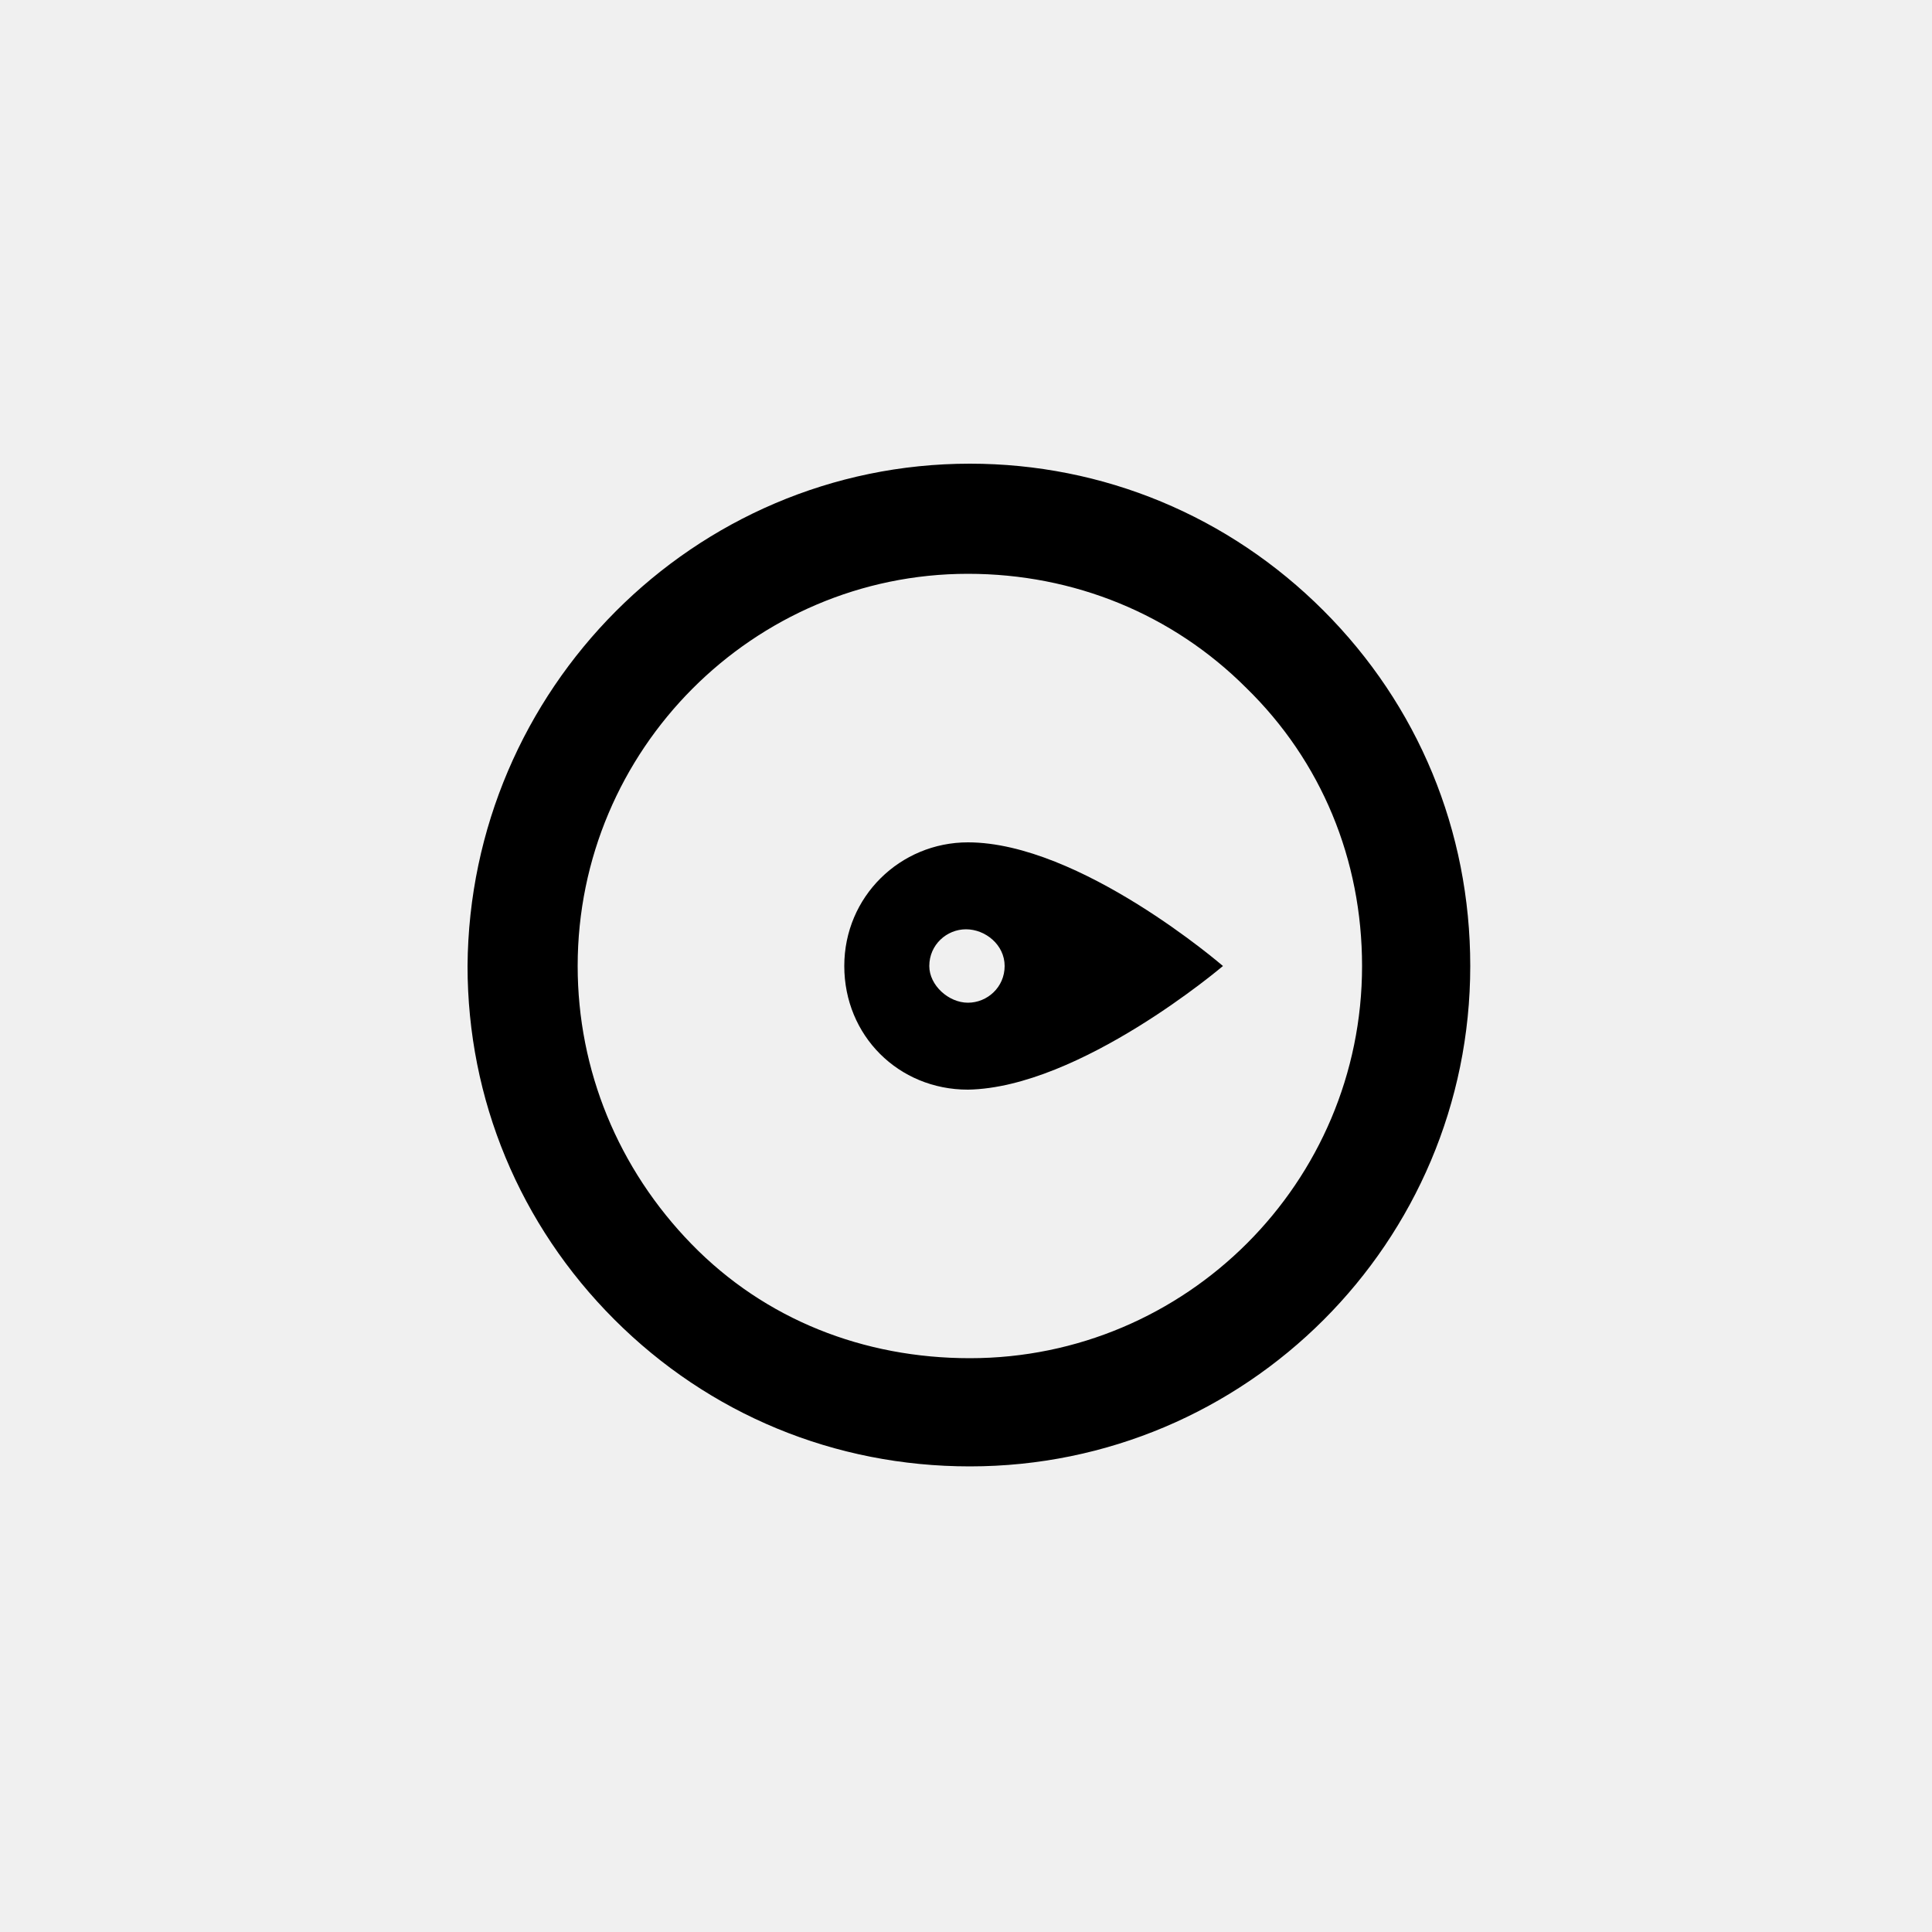
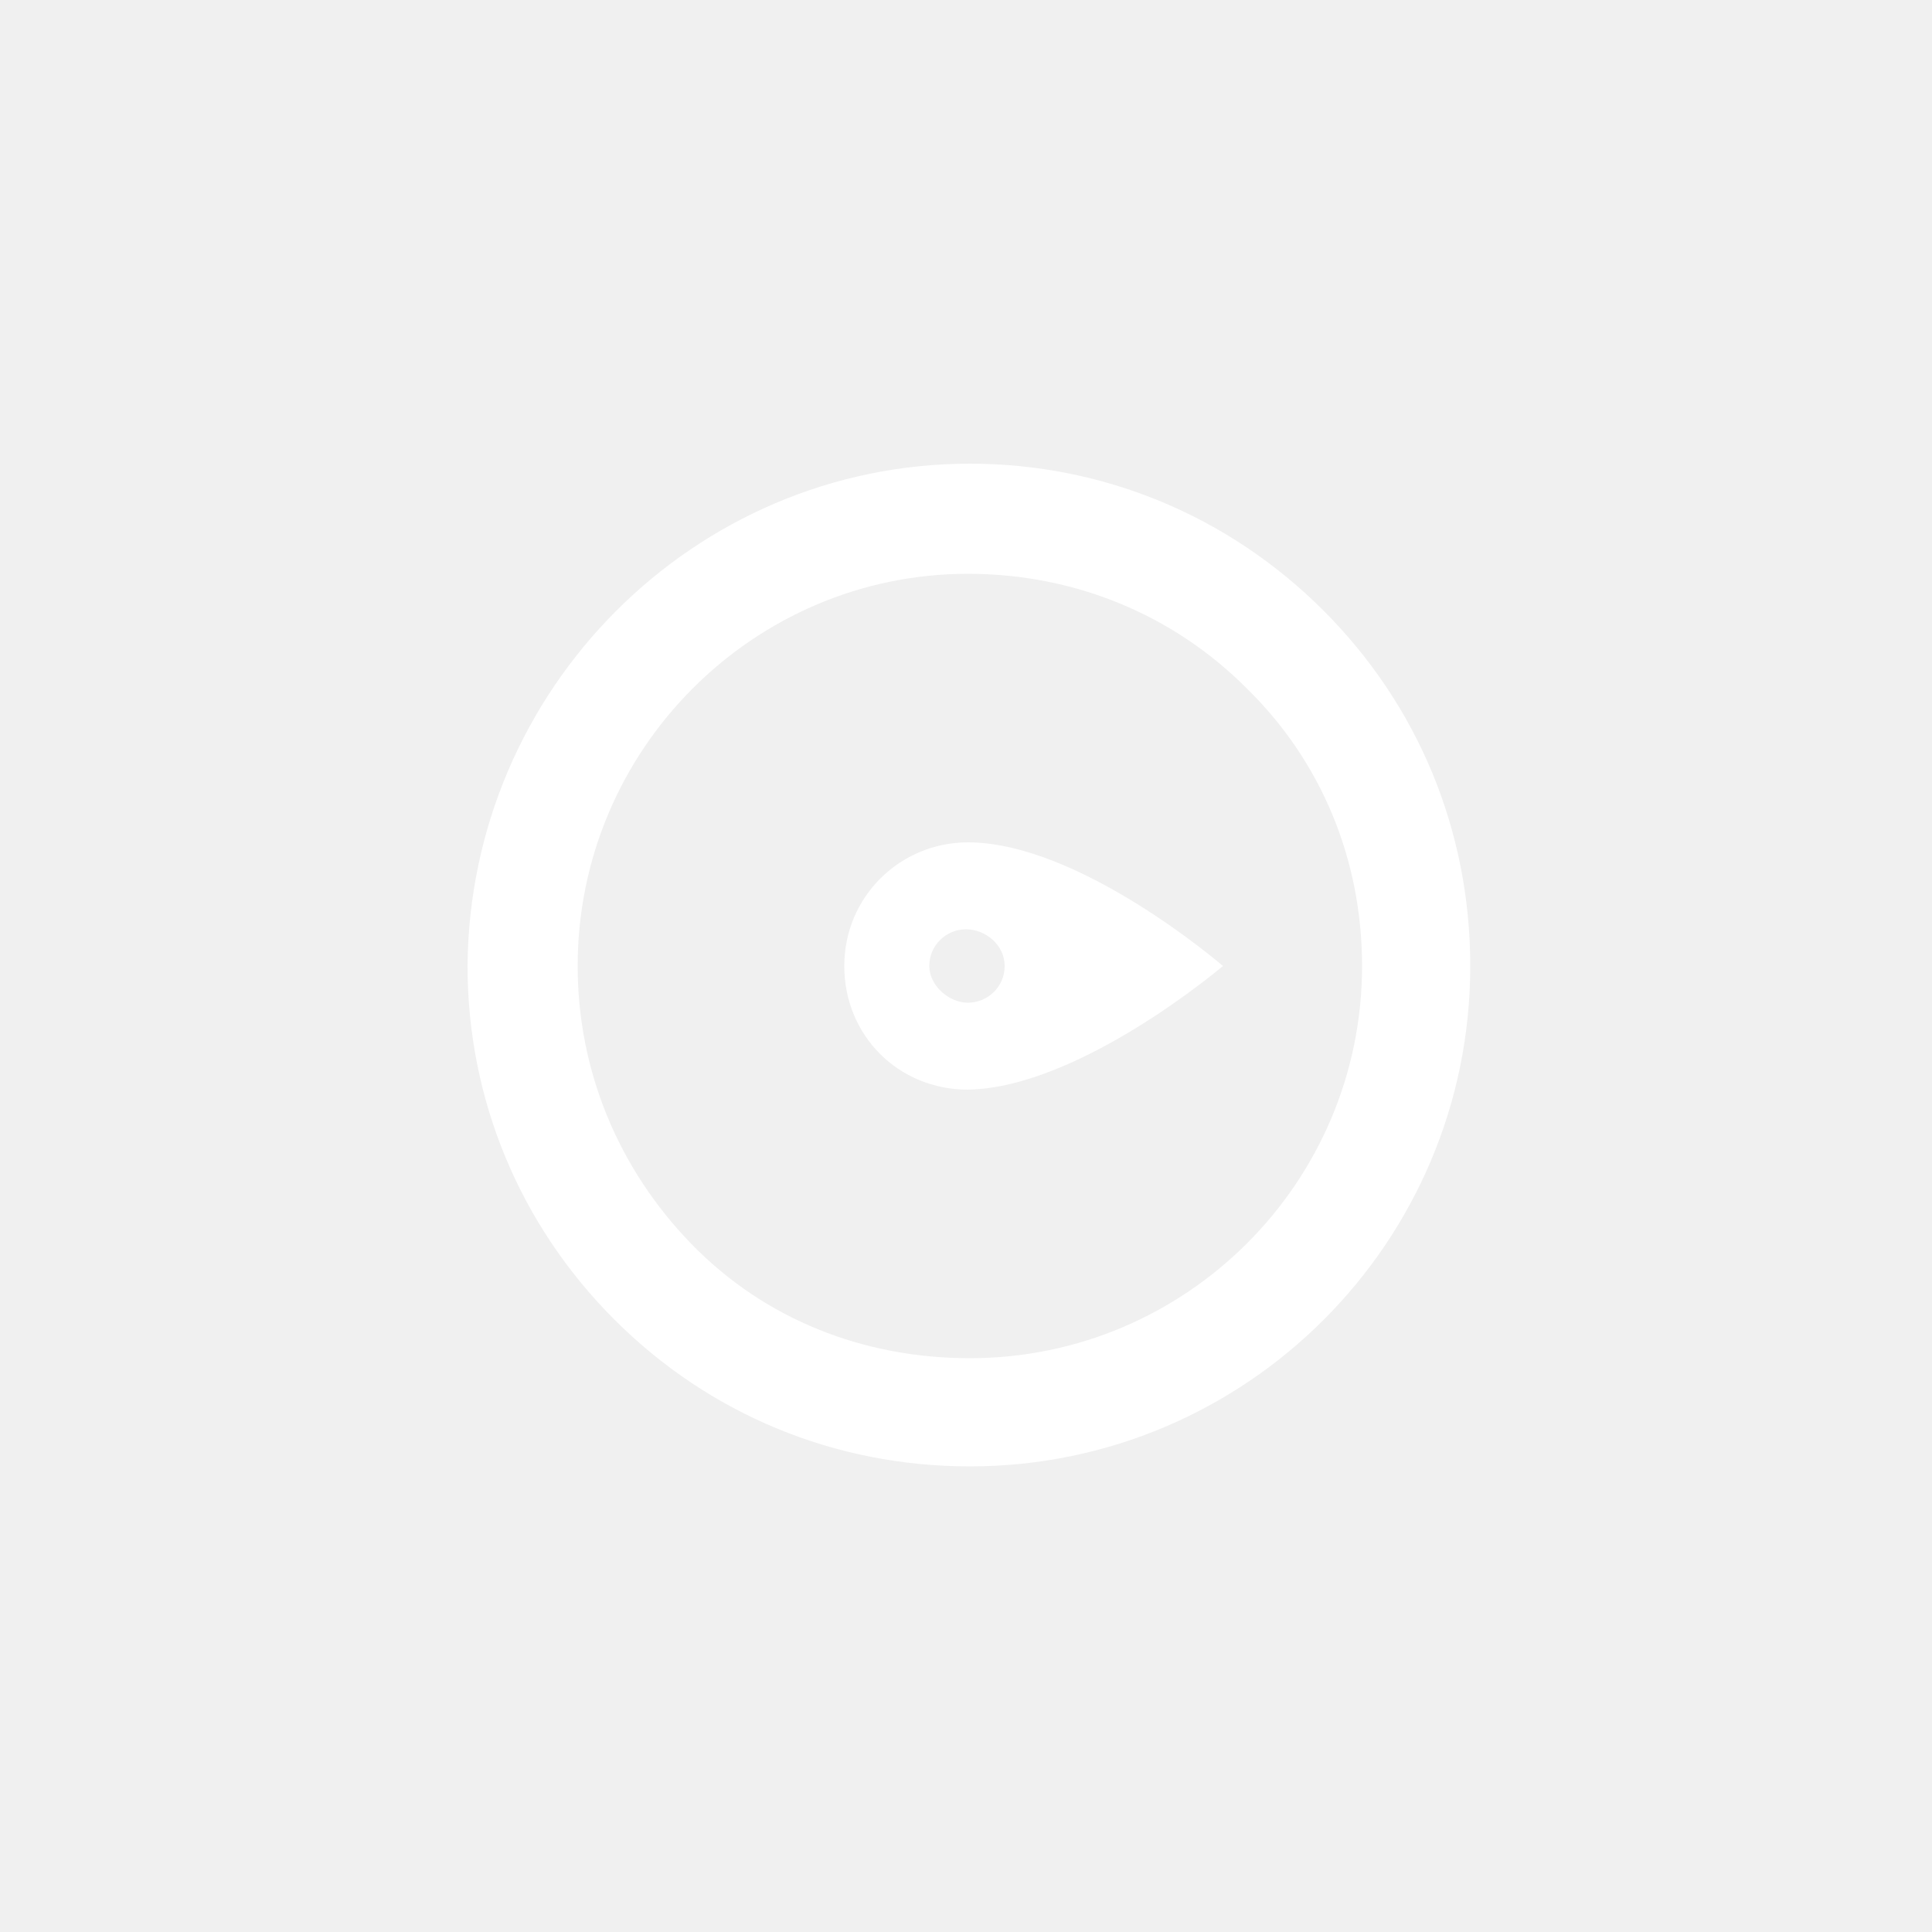
<svg xmlns="http://www.w3.org/2000/svg" version="1.1" width="32" height="32" viewBox="0 0 32 32">
-   <path fill="#000" d="M21.92 10.112c-1.568-1.568-3.648-2.432-5.856-2.432-4.576 0-8.288 3.744-8.32 8.32 0 2.208 0.864 4.288 2.432 5.856s3.648 2.432 5.888 2.432c4.576 0 8.288-3.712 8.288-8.288 0-2.24-0.864-4.32-2.432-5.888zM16.064 22.496c-1.76 0-3.392-0.64-4.608-1.888s-1.888-2.88-1.888-4.608c0-3.584 2.912-6.496 6.464-6.496 1.76 0 3.392 0.672 4.608 1.888 1.248 1.216 1.92 2.848 1.92 4.608 0 3.584-2.912 6.496-6.496 6.496z" />
-   <path fill="#000" d="M13.984 16c0 1.152 0.896 2.048 2.048 2.048 1.856-0.032 4.224-2.048 4.224-2.048s-2.368-2.048-4.224-2.048c-1.12 0-2.048 0.896-2.048 2.048zM16.64 16c0 0.352-0.288 0.608-0.608 0.608s-0.64-0.288-0.64-0.608c0-0.352 0.288-0.608 0.608-0.608s0.64 0.256 0.64 0.608z" />
+   <path fill="#FFF" d="M21.92 10.112c-1.568-1.568-3.648-2.432-5.856-2.432-4.576 0-8.288 3.744-8.32 8.32 0 2.208 0.864 4.288 2.432 5.856s3.648 2.432 5.888 2.432c4.576 0 8.288-3.712 8.288-8.288 0-2.24-0.864-4.32-2.432-5.888zM16.064 22.496c-1.76 0-3.392-0.64-4.608-1.888s-1.888-2.88-1.888-4.608c0-3.584 2.912-6.496 6.464-6.496 1.76 0 3.392 0.672 4.608 1.888 1.248 1.216 1.92 2.848 1.92 4.608 0 3.584-2.912 6.496-6.496 6.496z" />
+   <path fill="#FFF" d="M13.984 16c0 1.152 0.896 2.048 2.048 2.048 1.856-0.032 4.224-2.048 4.224-2.048s-2.368-2.048-4.224-2.048c-1.12 0-2.048 0.896-2.048 2.048zM16.64 16c0 0.352-0.288 0.608-0.608 0.608s-0.64-0.288-0.64-0.608c0-0.352 0.288-0.608 0.608-0.608s0.64 0.256 0.64 0.608z" />
</svg>
